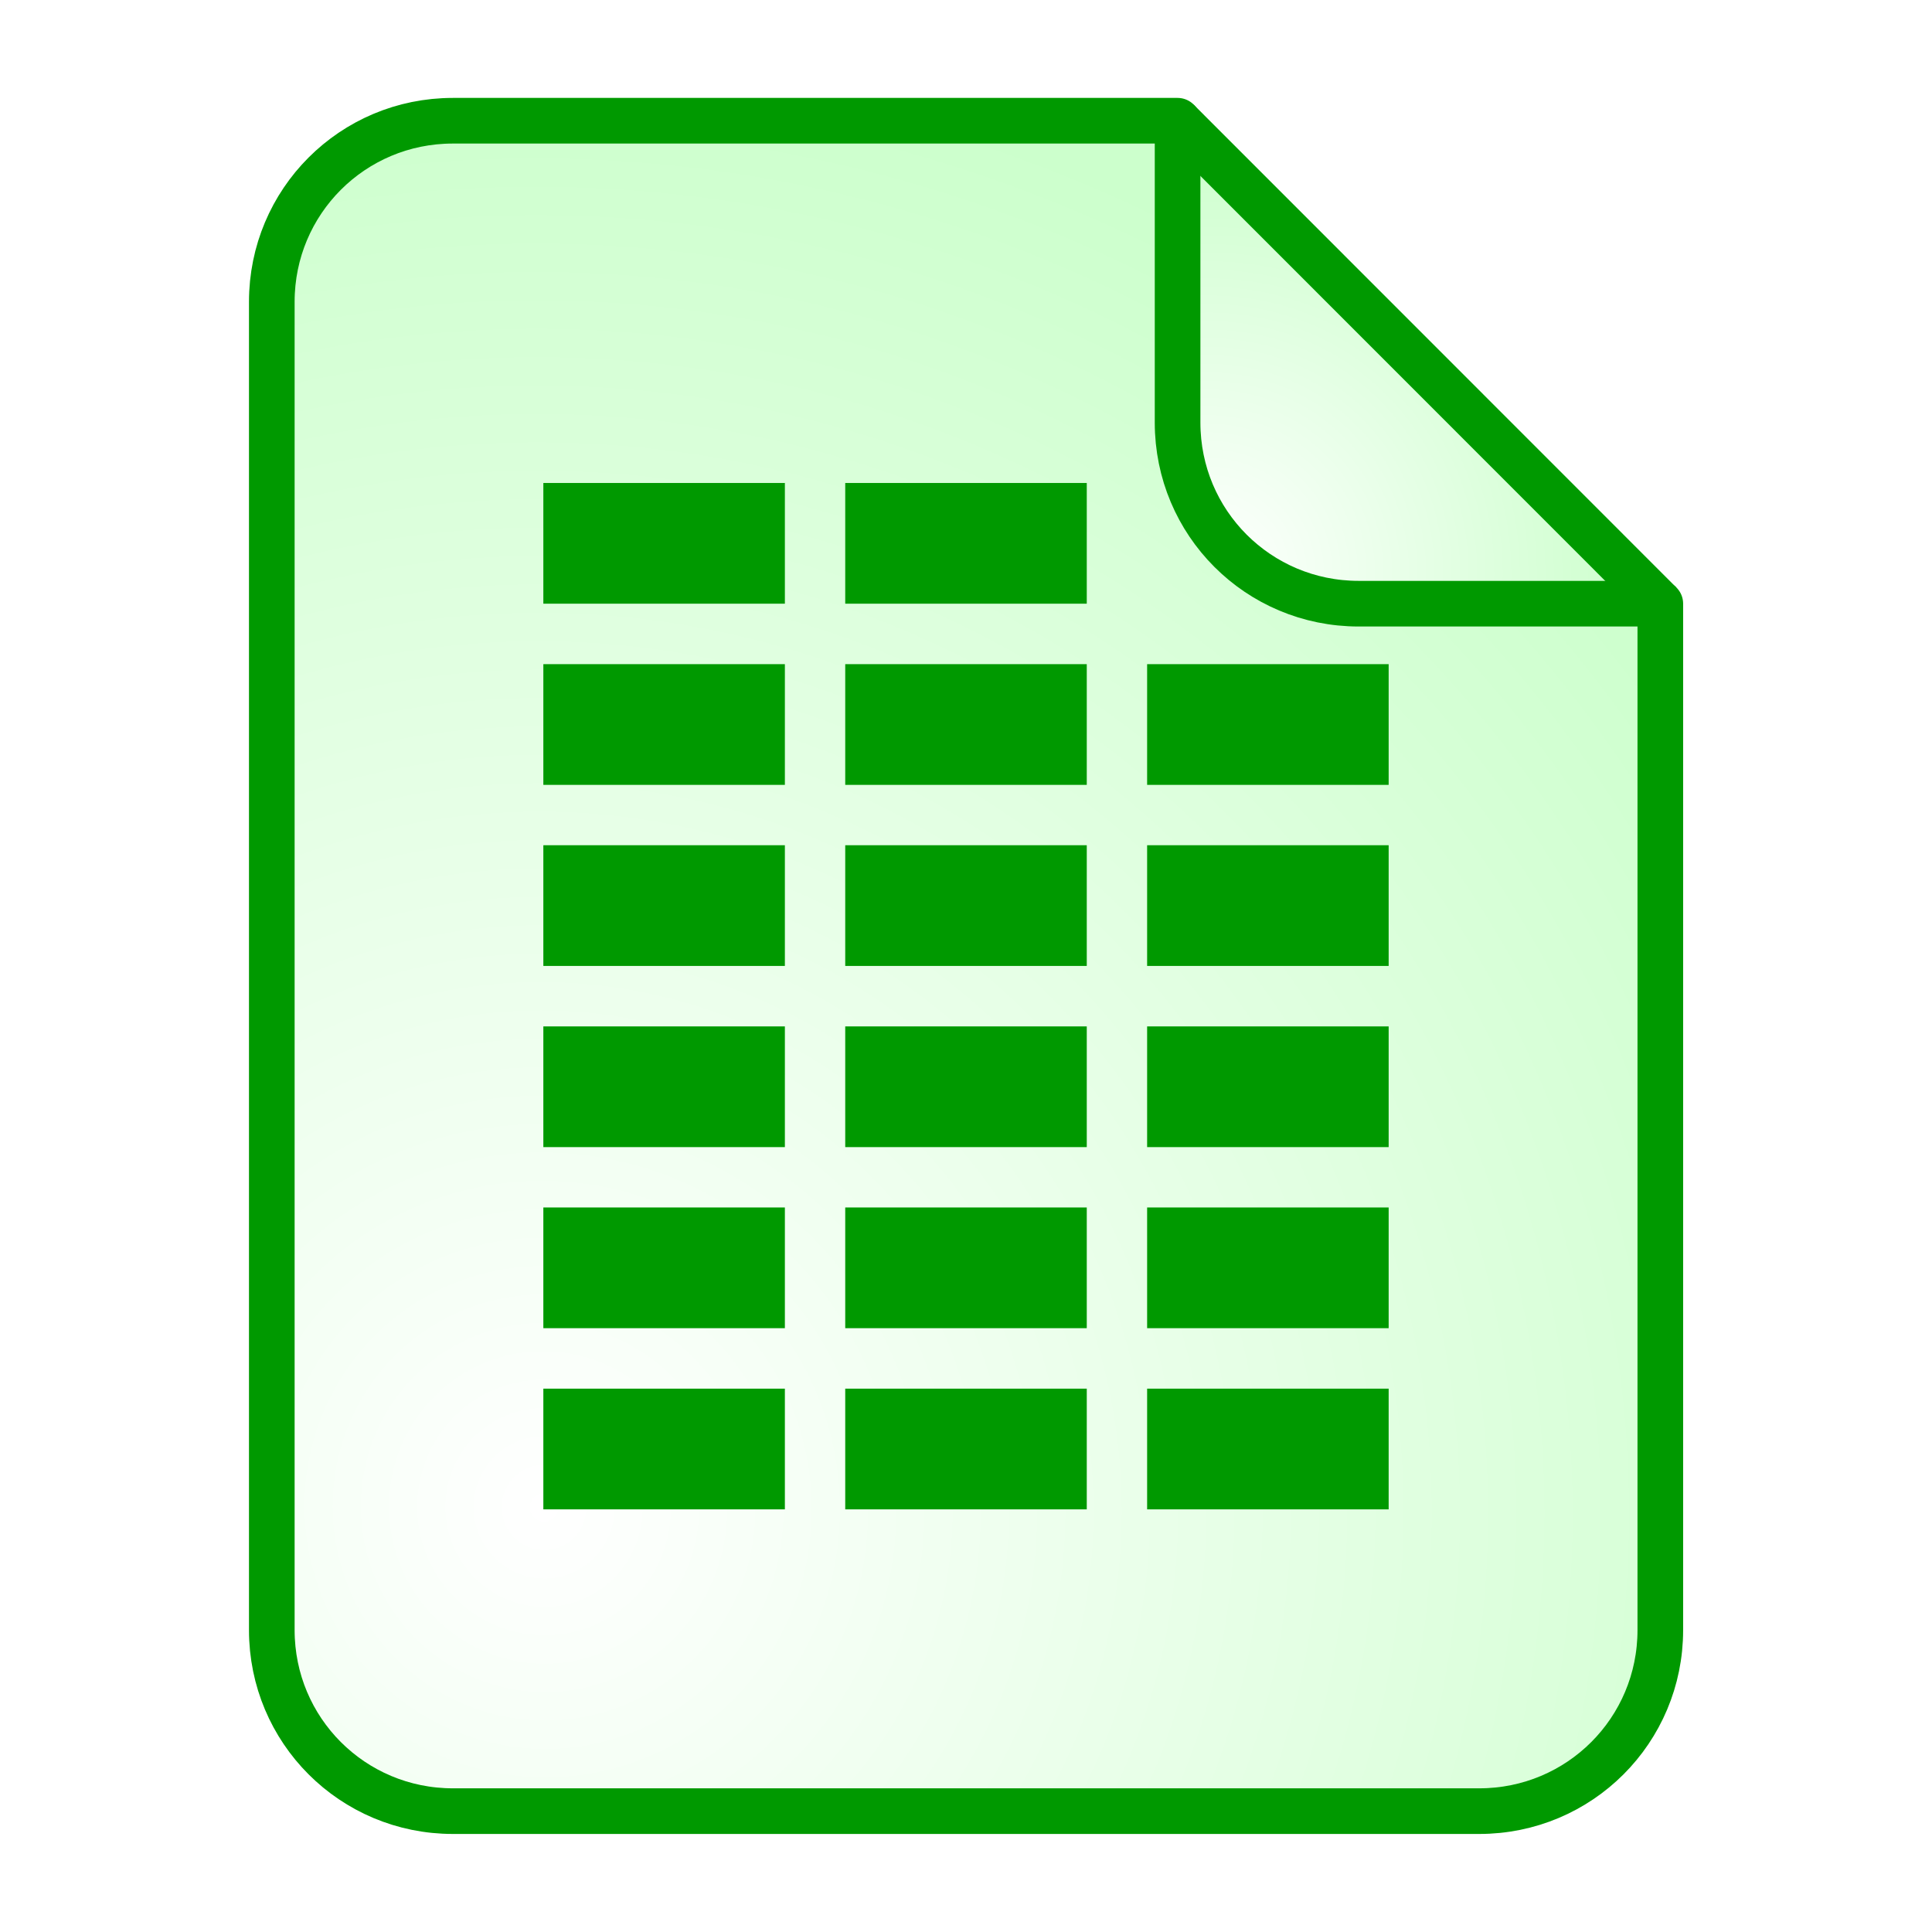
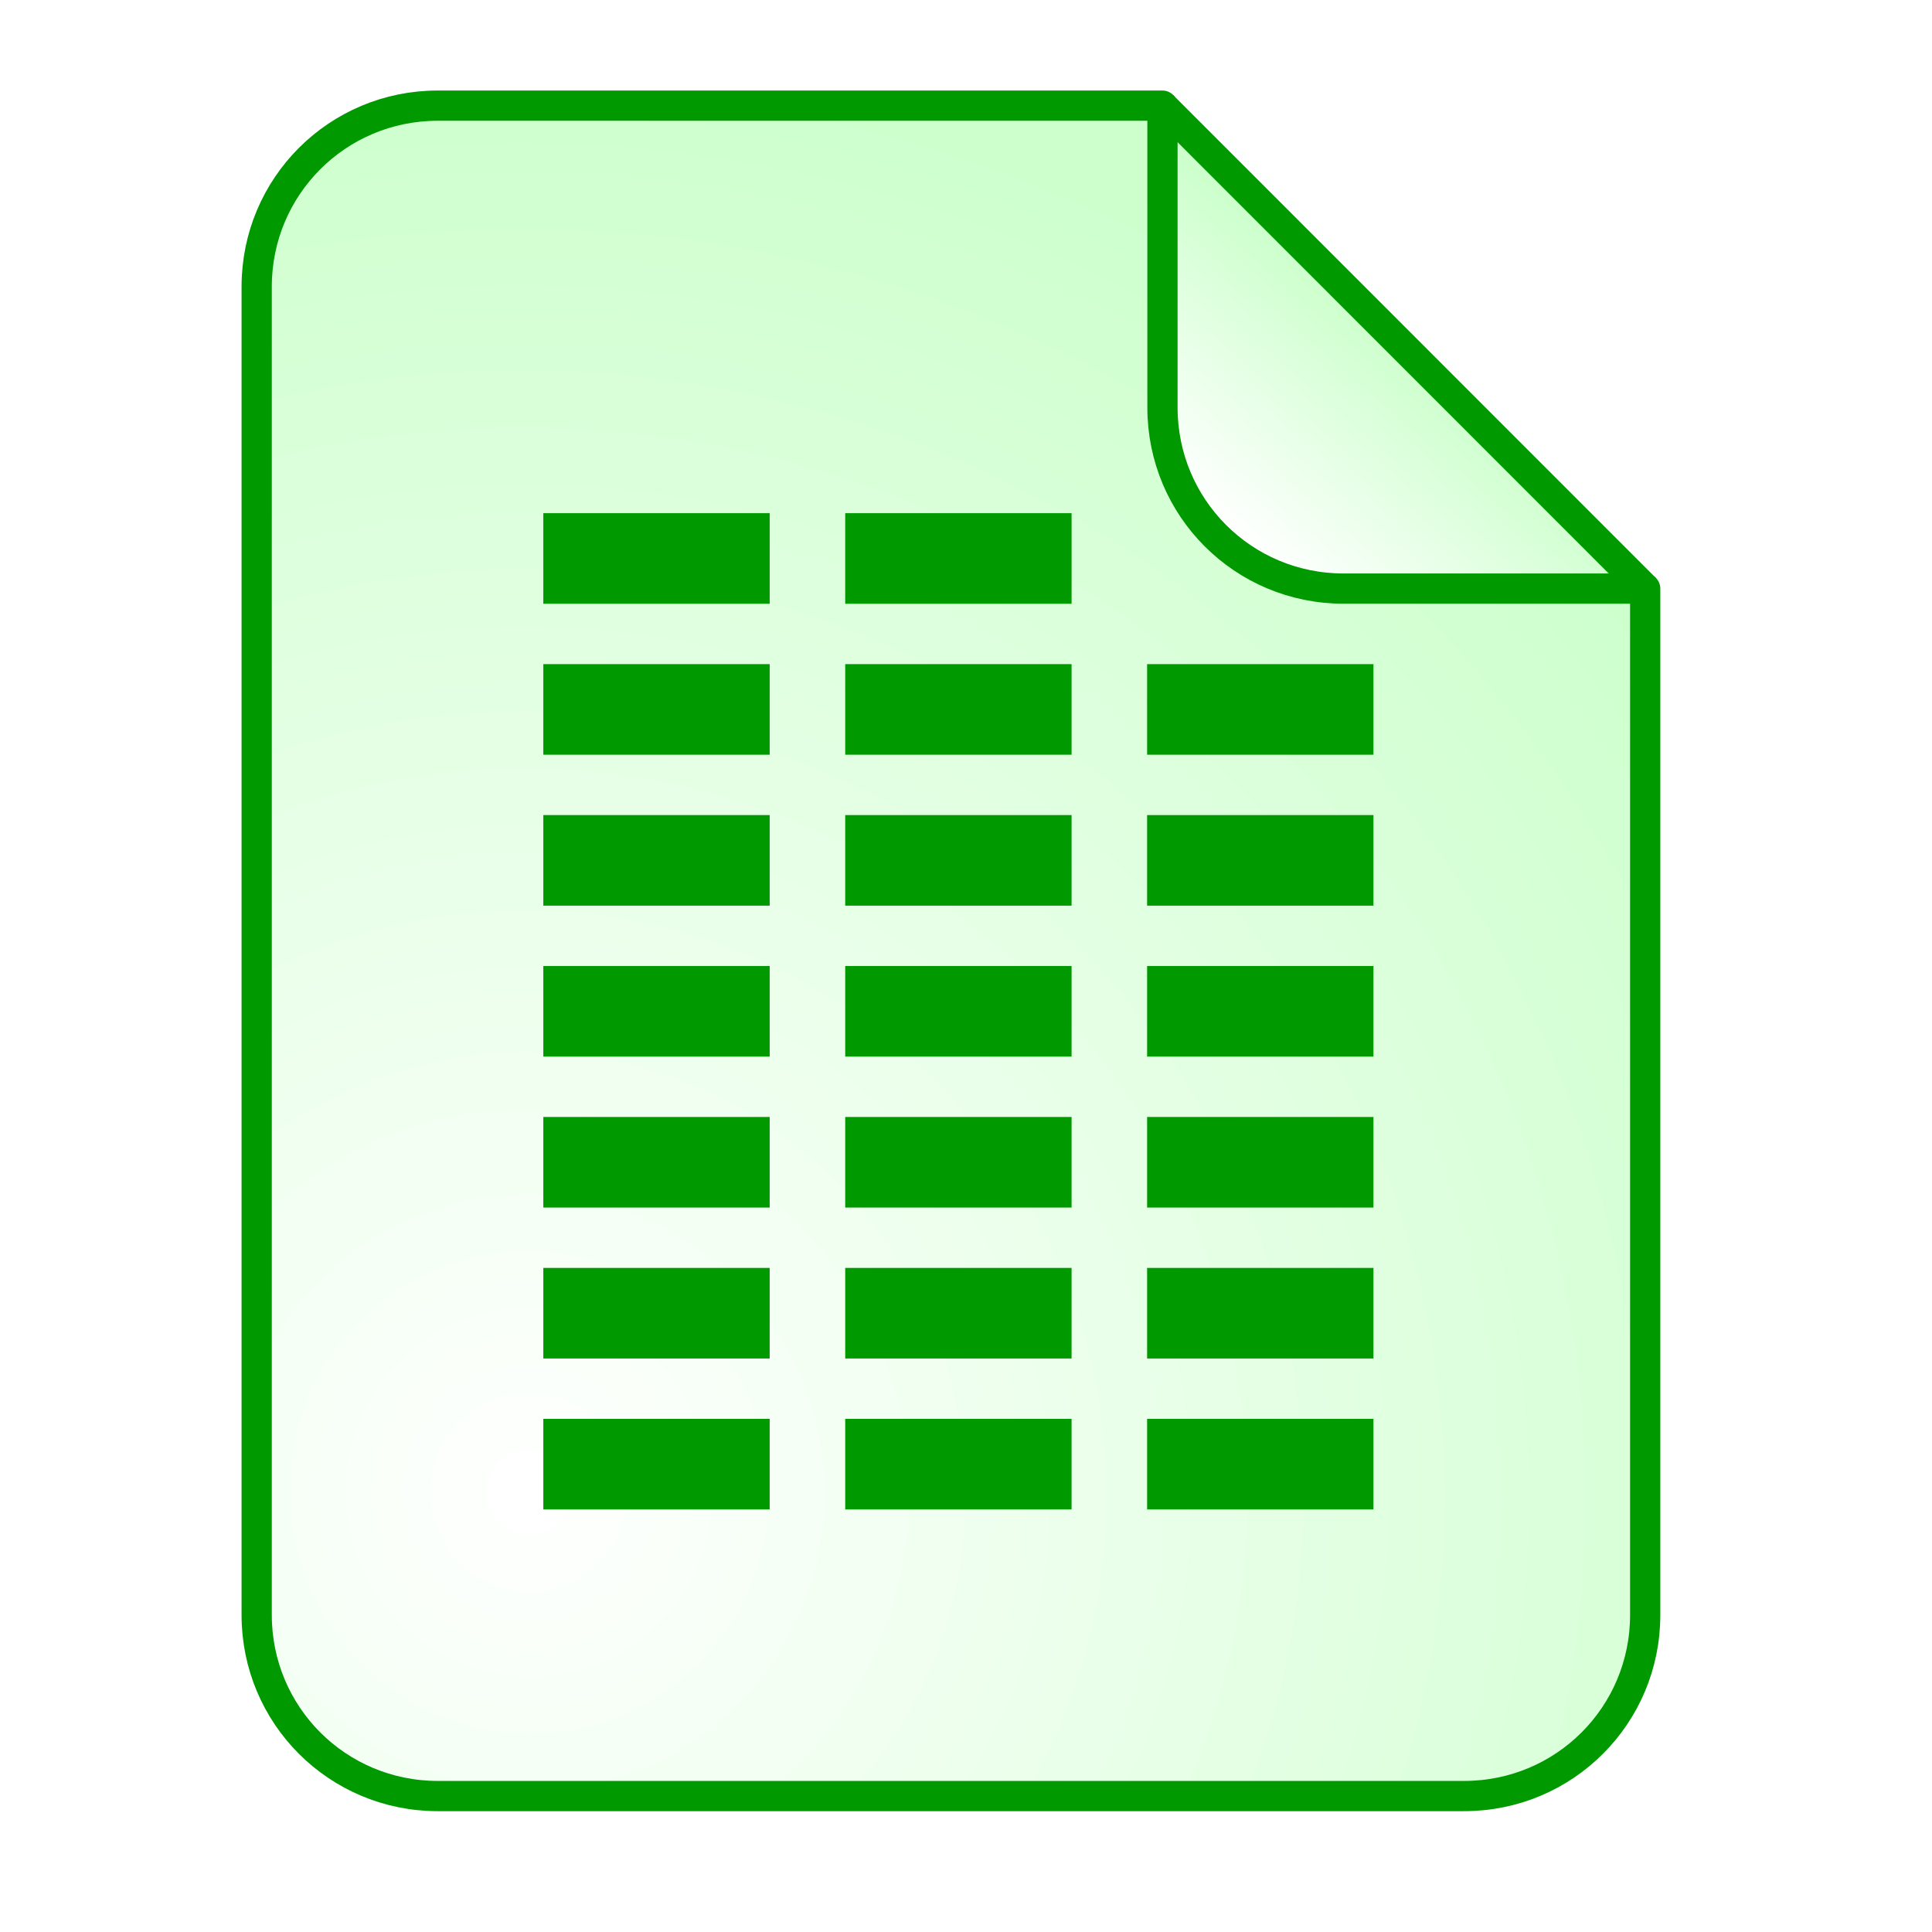
<svg xmlns="http://www.w3.org/2000/svg" xmlns:xlink="http://www.w3.org/1999/xlink" width="128" height="128" viewBox="0 0 33.867 33.867" version="1.1" id="svg2634">
  <defs id="defs2628">
    <linearGradient id="linearGradient15413">
      <stop id="stop15409" offset="0" style="stop-color:#ffffff;stop-opacity:1" />
      <stop id="stop15411" offset="1" style="stop-color:#ecf6ff;stop-opacity:1" />
    </linearGradient>
    <linearGradient gradientTransform="matrix(0.2645833,0,0,0.2645833,83.1508,137.5565)" xlink:href="#linearGradient6044" id="linearGradient6056" x1="82" y1="30" x2="-68.742" y2="262.239" gradientUnits="userSpaceOnUse" />
    <linearGradient id="linearGradient6044">
      <stop style="stop-color:#ffffff;stop-opacity:1" offset="0" id="stop6040" />
      <stop style="stop-color:#c9e4ff;stop-opacity:1" offset="1" id="stop6042" />
    </linearGradient>
-     <linearGradient xlink:href="#linearGradient6044" id="linearGradient68" gradientUnits="userSpaceOnUse" gradientTransform="matrix(0.2750733,0,0,0.2750733,109.6321,133.8365)" x1="82" y1="30" x2="-68.742" y2="262.239" />
    <linearGradient xlink:href="#linearGradient6044" id="linearGradient918" gradientUnits="userSpaceOnUse" gradientTransform="matrix(0.2750733,0,0,0.2750733,109.6321,133.8365)" x1="82" y1="30" x2="-68.742" y2="262.239" />
    <linearGradient xlink:href="#linearGradient15413" id="linearGradient15407" x1="95.028" y1="84.356" x2="71.876" y2="113.655" gradientUnits="userSpaceOnUse" />
+     <radialGradient xlink:href="#linearGradient1985" id="radialGradient4239" gradientUnits="userSpaceOnUse" gradientTransform="matrix(1.938601,-0.4124931,0.4162354,1.956188,-7.538052,-235.8983)" cx="18.282" cy="111.009" fx="18.282" fy="111.009" r="6.35" />
+     <linearGradient xlink:href="#linearGradient1985" id="linearGradient5179" x1="80.318" y1="-34.653" x2="81.78" y2="-36.33" gradientUnits="userSpaceOnUse" />
+     <linearGradient id="linearGradient1808-2">
+       <stop id="stop1804-5" offset="0" style="stop-color:#ffffff;stop-opacity:1" />
+       <stop id="stop1806-4" offset="1" style="stop-color:#ccccff;stop-opacity:0.51" />
+     </linearGradient>
+     <linearGradient xlink:href="#linearGradient1808-2" id="linearGradient977" gradientUnits="userSpaceOnUse" x1="123.291" y1="141.457" x2="140.7" y2="141.457" />
    <linearGradient id="linearGradient1985">
-       <stop id="stop1981" offset="0" style="stop-color:#ffffff;stop-opacity:1" />
-       <stop id="stop1983" offset="1" style="stop-color:#ccffcc;stop-opacity:1" />
+       <stop style="stop-color:#ffffff;stop-opacity:1" offset="0" id="stop1981" />
+       <stop style="stop-color:#ccffcc;stop-opacity:1" offset="1" id="stop1983" />
    </linearGradient>
-     <radialGradient xlink:href="#linearGradient1985" id="radialGradient1813" gradientUnits="userSpaceOnUse" gradientTransform="matrix(1.862228,-0.1366137,0.1372704,1.87118,-4.073895,-131.5232)" cx="24.122" cy="82.473" fx="24.122" fy="82.473" r="2.038" />
-     <radialGradient xlink:href="#linearGradient1985" id="radialGradient1815" gradientUnits="userSpaceOnUse" gradientTransform="matrix(1.938601,-0.4124931,0.4162354,1.956188,-35.3193,-181.9233)" cx="18.282" cy="111.009" fx="18.282" fy="111.009" r="6.35" />
-     <linearGradient xlink:href="#linearGradient1040" id="linearGradient1817" gradientUnits="userSpaceOnUse" x1="123.291" y1="141.457" x2="140.7" y2="141.457" />
-     <linearGradient id="linearGradient1040">
-       <stop style="stop-color:#ffdd9c;stop-opacity:1" offset="0" id="stop1036" />
-       <stop style="stop-color:#ffff9c;stop-opacity:1" offset="1" id="stop1038" />
-     </linearGradient>
+     <clipPath id="clipPath12688" clipPathUnits="userSpaceOnUse">
+       <path id="path12690" d="m 1252,1006 v 2 134 2 h 224 v -2 z m 32,58.844 74.375,45.156 H 1284 Z" style="display:inline;fill:#000000;fill-opacity:1;stroke:none" />
+     </clipPath>
  </defs>
  <g id="layer1" transform="translate(-82.55,-136.1333)">
    <g id="g849">
      <g id="g4250" transform="matrix(2,0,0,2,-56.03907,215.1337)">
-         <g id="g1811" transform="translate(27.72678,-53.97501)">
-           <path style="opacity:1;fill:url(#radialGradient1813);fill-opacity:1;stroke:none;stroke-width:0.529;stroke-linecap:round;stroke-linejoin:round;stroke-miterlimit:4;stroke-dasharray:none;stroke-opacity:1" d="m 55.965,19.766 -4.077,-4.078 v 2.491 c 0,0.879 0.708,1.587 1.587,1.587 z" id="path1768" />
-           <path id="path1770" d="m 53.296,19.479 c -0.531,-0.078 -0.965,-0.471 -1.097,-0.995 -0.03,-0.119 -0.035,-0.315 -0.03,-1.21 l 0.006,-1.068 1.649,1.649 1.649,1.649 -1.029,-0.003 c -0.566,-0.002 -1.083,-0.011 -1.148,-0.02 z" style="opacity:1;fill:#cc74cc;fill-opacity:0;stroke:none;stroke-width:0.529;stroke-linecap:round;stroke-linejoin:round;stroke-miterlimit:4;stroke-dasharray:none;stroke-opacity:1" />
-           <path style="opacity:1;fill:url(#radialGradient1815);fill-opacity:1;stroke:#009900;stroke-width:0.4;stroke-linecap:round;stroke-linejoin:round;stroke-miterlimit:4;stroke-dasharray:none;stroke-opacity:1" d="m 45.537,15.533 c -0.879,0 -1.587,0.708 -1.587,1.587 v 11.642 c 0,0.879 0.708,1.587 1.587,1.587 h 8.996 c 0.879,0 1.587,-0.708 1.587,-1.587 v -8.996 h -2.644 c -0.879,0 -1.587,-0.708 -1.587,-1.587 V 15.533 Z" id="path1772" />
-           <rect style="opacity:1;fill:#009900;fill-opacity:1;stroke:none;stroke-width:0.564;stroke-linecap:round;stroke-linejoin:round;stroke-miterlimit:4;stroke-dasharray:none;stroke-opacity:1" id="rect1775" width="2.117" height="1.058" x="46.33" y="18.708" ry="0" rx="0" />
-           <rect rx="0" ry="0" y="18.708" x="48.976" height="1.058" width="2.117" id="rect1777" style="opacity:1;fill:#009900;fill-opacity:1;stroke:none;stroke-width:0.564;stroke-linecap:round;stroke-linejoin:round;stroke-miterlimit:4;stroke-dasharray:none;stroke-opacity:1" />
-           <rect style="opacity:1;fill:#009900;fill-opacity:1;stroke:none;stroke-width:0.564;stroke-linecap:round;stroke-linejoin:round;stroke-miterlimit:4;stroke-dasharray:none;stroke-opacity:1" id="rect1779" width="2.117" height="1.058" x="48.976" y="20.296" ry="0" rx="0" />
-           <rect rx="0" ry="0" y="20.296" x="46.33" height="1.058" width="2.117" id="rect1781" style="opacity:1;fill:#009900;fill-opacity:1;stroke:none;stroke-width:0.564;stroke-linecap:round;stroke-linejoin:round;stroke-miterlimit:4;stroke-dasharray:none;stroke-opacity:1" />
-           <rect style="opacity:1;fill:#009900;fill-opacity:1;stroke:none;stroke-width:0.564;stroke-linecap:round;stroke-linejoin:round;stroke-miterlimit:4;stroke-dasharray:none;stroke-opacity:1" id="rect1783" width="2.117" height="1.058" x="46.33" y="21.883" ry="0" rx="0" />
-           <rect rx="0" ry="0" y="23.471" x="46.33" height="1.058" width="2.117" id="rect1785" style="opacity:1;fill:#009900;fill-opacity:1;stroke:none;stroke-width:0.564;stroke-linecap:round;stroke-linejoin:round;stroke-miterlimit:4;stroke-dasharray:none;stroke-opacity:1" />
-           <rect style="opacity:1;fill:#009900;fill-opacity:1;stroke:none;stroke-width:0.564;stroke-linecap:round;stroke-linejoin:round;stroke-miterlimit:4;stroke-dasharray:none;stroke-opacity:1" id="rect1787" width="2.117" height="1.058" x="46.33" y="25.058" ry="0" rx="0" />
-           <rect rx="0" ry="0" y="26.646" x="46.33" height="1.058" width="2.117" id="rect1789" style="opacity:1;fill:#009900;fill-opacity:1;stroke:none;stroke-width:0.564;stroke-linecap:round;stroke-linejoin:round;stroke-miterlimit:4;stroke-dasharray:none;stroke-opacity:1" />
-           <rect rx="0" ry="0" y="26.646" x="51.622" height="1.058" width="2.117" id="rect1791" style="opacity:1;fill:#009900;fill-opacity:1;stroke:none;stroke-width:0.564;stroke-linecap:round;stroke-linejoin:round;stroke-miterlimit:4;stroke-dasharray:none;stroke-opacity:1" />
-           <rect style="opacity:1;fill:#009900;fill-opacity:1;stroke:none;stroke-width:0.564;stroke-linecap:round;stroke-linejoin:round;stroke-miterlimit:4;stroke-dasharray:none;stroke-opacity:1" id="rect1793" width="2.117" height="1.058" x="48.976" y="26.646" ry="0" rx="0" />
-           <rect rx="0" ry="0" y="25.058" x="48.976" height="1.058" width="2.117" id="rect1795" style="opacity:1;fill:#009900;fill-opacity:1;stroke:none;stroke-width:0.564;stroke-linecap:round;stroke-linejoin:round;stroke-miterlimit:4;stroke-dasharray:none;stroke-opacity:1" />
-           <rect style="opacity:1;fill:#009900;fill-opacity:1;stroke:none;stroke-width:0.564;stroke-linecap:round;stroke-linejoin:round;stroke-miterlimit:4;stroke-dasharray:none;stroke-opacity:1" id="rect1797" width="2.117" height="1.058" x="48.976" y="23.471" ry="0" rx="0" />
-           <rect rx="0" ry="0" y="21.883" x="48.976" height="1.058" width="2.117" id="rect1799" style="opacity:1;fill:#009900;fill-opacity:1;stroke:none;stroke-width:0.564;stroke-linecap:round;stroke-linejoin:round;stroke-miterlimit:4;stroke-dasharray:none;stroke-opacity:1" />
-           <rect style="opacity:1;fill:#009900;fill-opacity:1;stroke:none;stroke-width:0.564;stroke-linecap:round;stroke-linejoin:round;stroke-miterlimit:4;stroke-dasharray:none;stroke-opacity:1" id="rect1801" width="2.117" height="1.058" x="51.622" y="21.883" ry="0" rx="0" />
-           <rect rx="0" ry="0" y="20.296" x="51.622" height="1.058" width="2.117" id="rect1803" style="opacity:1;fill:#009900;fill-opacity:1;stroke:none;stroke-width:0.564;stroke-linecap:round;stroke-linejoin:round;stroke-miterlimit:4;stroke-dasharray:none;stroke-opacity:1" />
-           <rect style="opacity:1;fill:#009900;fill-opacity:1;stroke:none;stroke-width:0.564;stroke-linecap:round;stroke-linejoin:round;stroke-miterlimit:4;stroke-dasharray:none;stroke-opacity:1" id="rect1805" width="2.117" height="1.058" x="51.622" y="23.471" ry="0" rx="0" />
-           <rect rx="0" ry="0" y="25.058" x="51.622" height="1.058" width="2.117" id="rect1807" style="opacity:1;fill:#009900;fill-opacity:1;stroke:none;stroke-width:0.564;stroke-linecap:round;stroke-linejoin:round;stroke-miterlimit:4;stroke-dasharray:none;stroke-opacity:1" />
-           <path transform="matrix(0.2645833,0,0,0.2645833,19.08011,-19.77721)" style="fill:url(#linearGradient1817);fill-opacity:1;stroke:#009900;stroke-width:1.512;stroke-linecap:butt;stroke-linejoin:miter;stroke-miterlimit:4;stroke-dasharray:none;stroke-opacity:1" d="m 123.999,133.456 c 5.372,5.374 10.663,10.667 15.994,16" id="path1809" />
+         <g id="g975" transform="matrix(1.000001,0,0,0.9999985,-0.1868046,-0.1323374)">
+           <path id="path1999" d="m 83.824,-34.286 -4.077,-4.078 v 2.491 c 0,0.879 0.708,1.587 1.587,1.587 z" style="opacity:1;fill:url(#linearGradient5179);fill-opacity:1.0;stroke:none;stroke-width:0.529;stroke-linecap:round;stroke-linejoin:round;stroke-miterlimit:4;stroke-dasharray:none;stroke-opacity:1" />
+           <path transform="matrix(0.2645833,0,0,0.2645833,46.86136,-73.7522)" style="fill:url(#linearGradient977);fill-opacity:1;stroke:#009900;stroke-width:1;stroke-linecap:butt;stroke-linejoin:miter;stroke-miterlimit:4;stroke-dasharray:none;stroke-opacity:1" d="m 123.999,133.456 c 5.372,5.374 10.663,10.667 15.994,16" id="path4196" />
+           <path style="opacity:1;fill:url(#radialGradient4239);fill-opacity:1;stroke:#009900;stroke-width:0.265;stroke-linecap:round;stroke-linejoin:round;stroke-miterlimit:4;stroke-dasharray:none;stroke-opacity:1" d="m 73.318,-38.442 c -0.879,0 -1.587,0.708 -1.587,1.587 v 11.642 c 0,0.879 0.708,1.587 1.587,1.587 h 8.996 c 0.879,0 1.587,-0.708 1.587,-1.587 v -8.996 h -2.644 c -0.879,0 -1.587,-0.708 -1.587,-1.587 v -2.646 z" id="path4200" />
+         </g>
+         <g transform="matrix(0.5,0,0,0.5,40.39037,-107.6991)" id="layer1-2">
+           <g id="g849-0">
+             <g transform="matrix(2,0,0,2,-56.03907,215.1337)" id="g4250-5">
+               <g transform="translate(27.72678,-53.97501)" id="g1811">
+                 <rect y="19.105" x="33.959" height="0.794" width="1.984" id="rect7824" style="fill:#009900;fill-opacity:1;stroke:none;stroke-width:1;stroke-linecap:round;stroke-miterlimit:4;stroke-dasharray:none;stroke-opacity:1" />
+                 <rect style="fill:#009900;fill-opacity:1;stroke:none;stroke-width:1;stroke-linecap:round;stroke-miterlimit:4;stroke-dasharray:none;stroke-opacity:1" id="rect7862" width="1.984" height="0.794" x="33.959" y="20.428" />
+                 <rect y="21.751" x="33.959" height="0.794" width="1.984" id="rect7864" style="fill:#009900;fill-opacity:1;stroke:none;stroke-width:1;stroke-linecap:round;stroke-miterlimit:4;stroke-dasharray:none;stroke-opacity:1" />
+                 <rect style="fill:#009900;fill-opacity:1;stroke:none;stroke-width:1;stroke-linecap:round;stroke-miterlimit:4;stroke-dasharray:none;stroke-opacity:1" id="rect7866" width="1.984" height="0.794" x="33.959" y="23.074" />
+                 <rect y="24.397" x="33.959" height="0.794" width="1.984" id="rect7868" style="fill:#009900;fill-opacity:1;stroke:none;stroke-width:1;stroke-linecap:round;stroke-miterlimit:4;stroke-dasharray:none;stroke-opacity:1" />
+                 <rect style="fill:#009900;fill-opacity:1;stroke:none;stroke-width:1;stroke-linecap:round;stroke-miterlimit:4;stroke-dasharray:none;stroke-opacity:1" id="rect7870" width="1.984" height="0.794" x="33.959" y="25.72" />
+                 <rect y="27.043" x="33.959" height="0.794" width="1.984" id="rect7872" style="fill:#009900;fill-opacity:1;stroke:none;stroke-width:1;stroke-linecap:round;stroke-miterlimit:4;stroke-dasharray:none;stroke-opacity:1" />
+                 <rect style="fill:#009900;fill-opacity:1;stroke:none;stroke-width:1;stroke-linecap:round;stroke-miterlimit:4;stroke-dasharray:none;stroke-opacity:1" id="rect7876" width="1.984" height="0.794" x="36.605" y="19.105" />
+                 <rect y="20.428" x="36.605" height="0.794" width="1.984" id="rect7878" style="fill:#009900;fill-opacity:1;stroke:none;stroke-width:1;stroke-linecap:round;stroke-miterlimit:4;stroke-dasharray:none;stroke-opacity:1" />
+                 <rect style="fill:#009900;fill-opacity:1;stroke:none;stroke-width:1;stroke-linecap:round;stroke-miterlimit:4;stroke-dasharray:none;stroke-opacity:1" id="rect7880" width="1.984" height="0.794" x="36.605" y="21.751" />
+                 <rect y="23.074" x="36.605" height="0.794" width="1.984" id="rect7882" style="fill:#009900;fill-opacity:1;stroke:none;stroke-width:1;stroke-linecap:round;stroke-miterlimit:4;stroke-dasharray:none;stroke-opacity:1" />
+                 <rect style="fill:#009900;fill-opacity:1;stroke:none;stroke-width:1;stroke-linecap:round;stroke-miterlimit:4;stroke-dasharray:none;stroke-opacity:1" id="rect7884" width="1.984" height="0.794" x="36.605" y="24.397" />
+                 <rect y="25.72" x="36.605" height="0.794" width="1.984" id="rect7886" style="fill:#009900;fill-opacity:1;stroke:none;stroke-width:1;stroke-linecap:round;stroke-miterlimit:4;stroke-dasharray:none;stroke-opacity:1" />
+                 <rect style="fill:#009900;fill-opacity:1;stroke:none;stroke-width:1;stroke-linecap:round;stroke-miterlimit:4;stroke-dasharray:none;stroke-opacity:1" id="rect7888" width="1.984" height="0.794" x="36.605" y="27.043" />
+                 <rect style="fill:#009900;fill-opacity:1;stroke:none;stroke-width:1;stroke-linecap:round;stroke-miterlimit:4;stroke-dasharray:none;stroke-opacity:1" id="rect7890" width="1.984" height="0.794" x="39.251" y="20.428" />
+                 <rect y="21.751" x="39.251" height="0.794" width="1.984" id="rect7892" style="fill:#009900;fill-opacity:1;stroke:none;stroke-width:1;stroke-linecap:round;stroke-miterlimit:4;stroke-dasharray:none;stroke-opacity:1" />
+                 <rect style="fill:#009900;fill-opacity:1;stroke:none;stroke-width:1;stroke-linecap:round;stroke-miterlimit:4;stroke-dasharray:none;stroke-opacity:1" id="rect7894" width="1.984" height="0.794" x="39.251" y="23.074" />
+                 <rect y="24.397" x="39.251" height="0.794" width="1.984" id="rect7896" style="fill:#009900;fill-opacity:1;stroke:none;stroke-width:1;stroke-linecap:round;stroke-miterlimit:4;stroke-dasharray:none;stroke-opacity:1" />
+                 <rect style="fill:#009900;fill-opacity:1;stroke:none;stroke-width:1;stroke-linecap:round;stroke-miterlimit:4;stroke-dasharray:none;stroke-opacity:1" id="rect7898" width="1.984" height="0.794" x="39.251" y="25.72" />
+                 <rect y="27.043" x="39.251" height="0.794" width="1.984" id="rect7900" style="fill:#009900;fill-opacity:1;stroke:none;stroke-width:1;stroke-linecap:round;stroke-miterlimit:4;stroke-dasharray:none;stroke-opacity:1" />
+               </g>
+             </g>
+           </g>
        </g>
      </g>
    </g>
  </g>
</svg>
